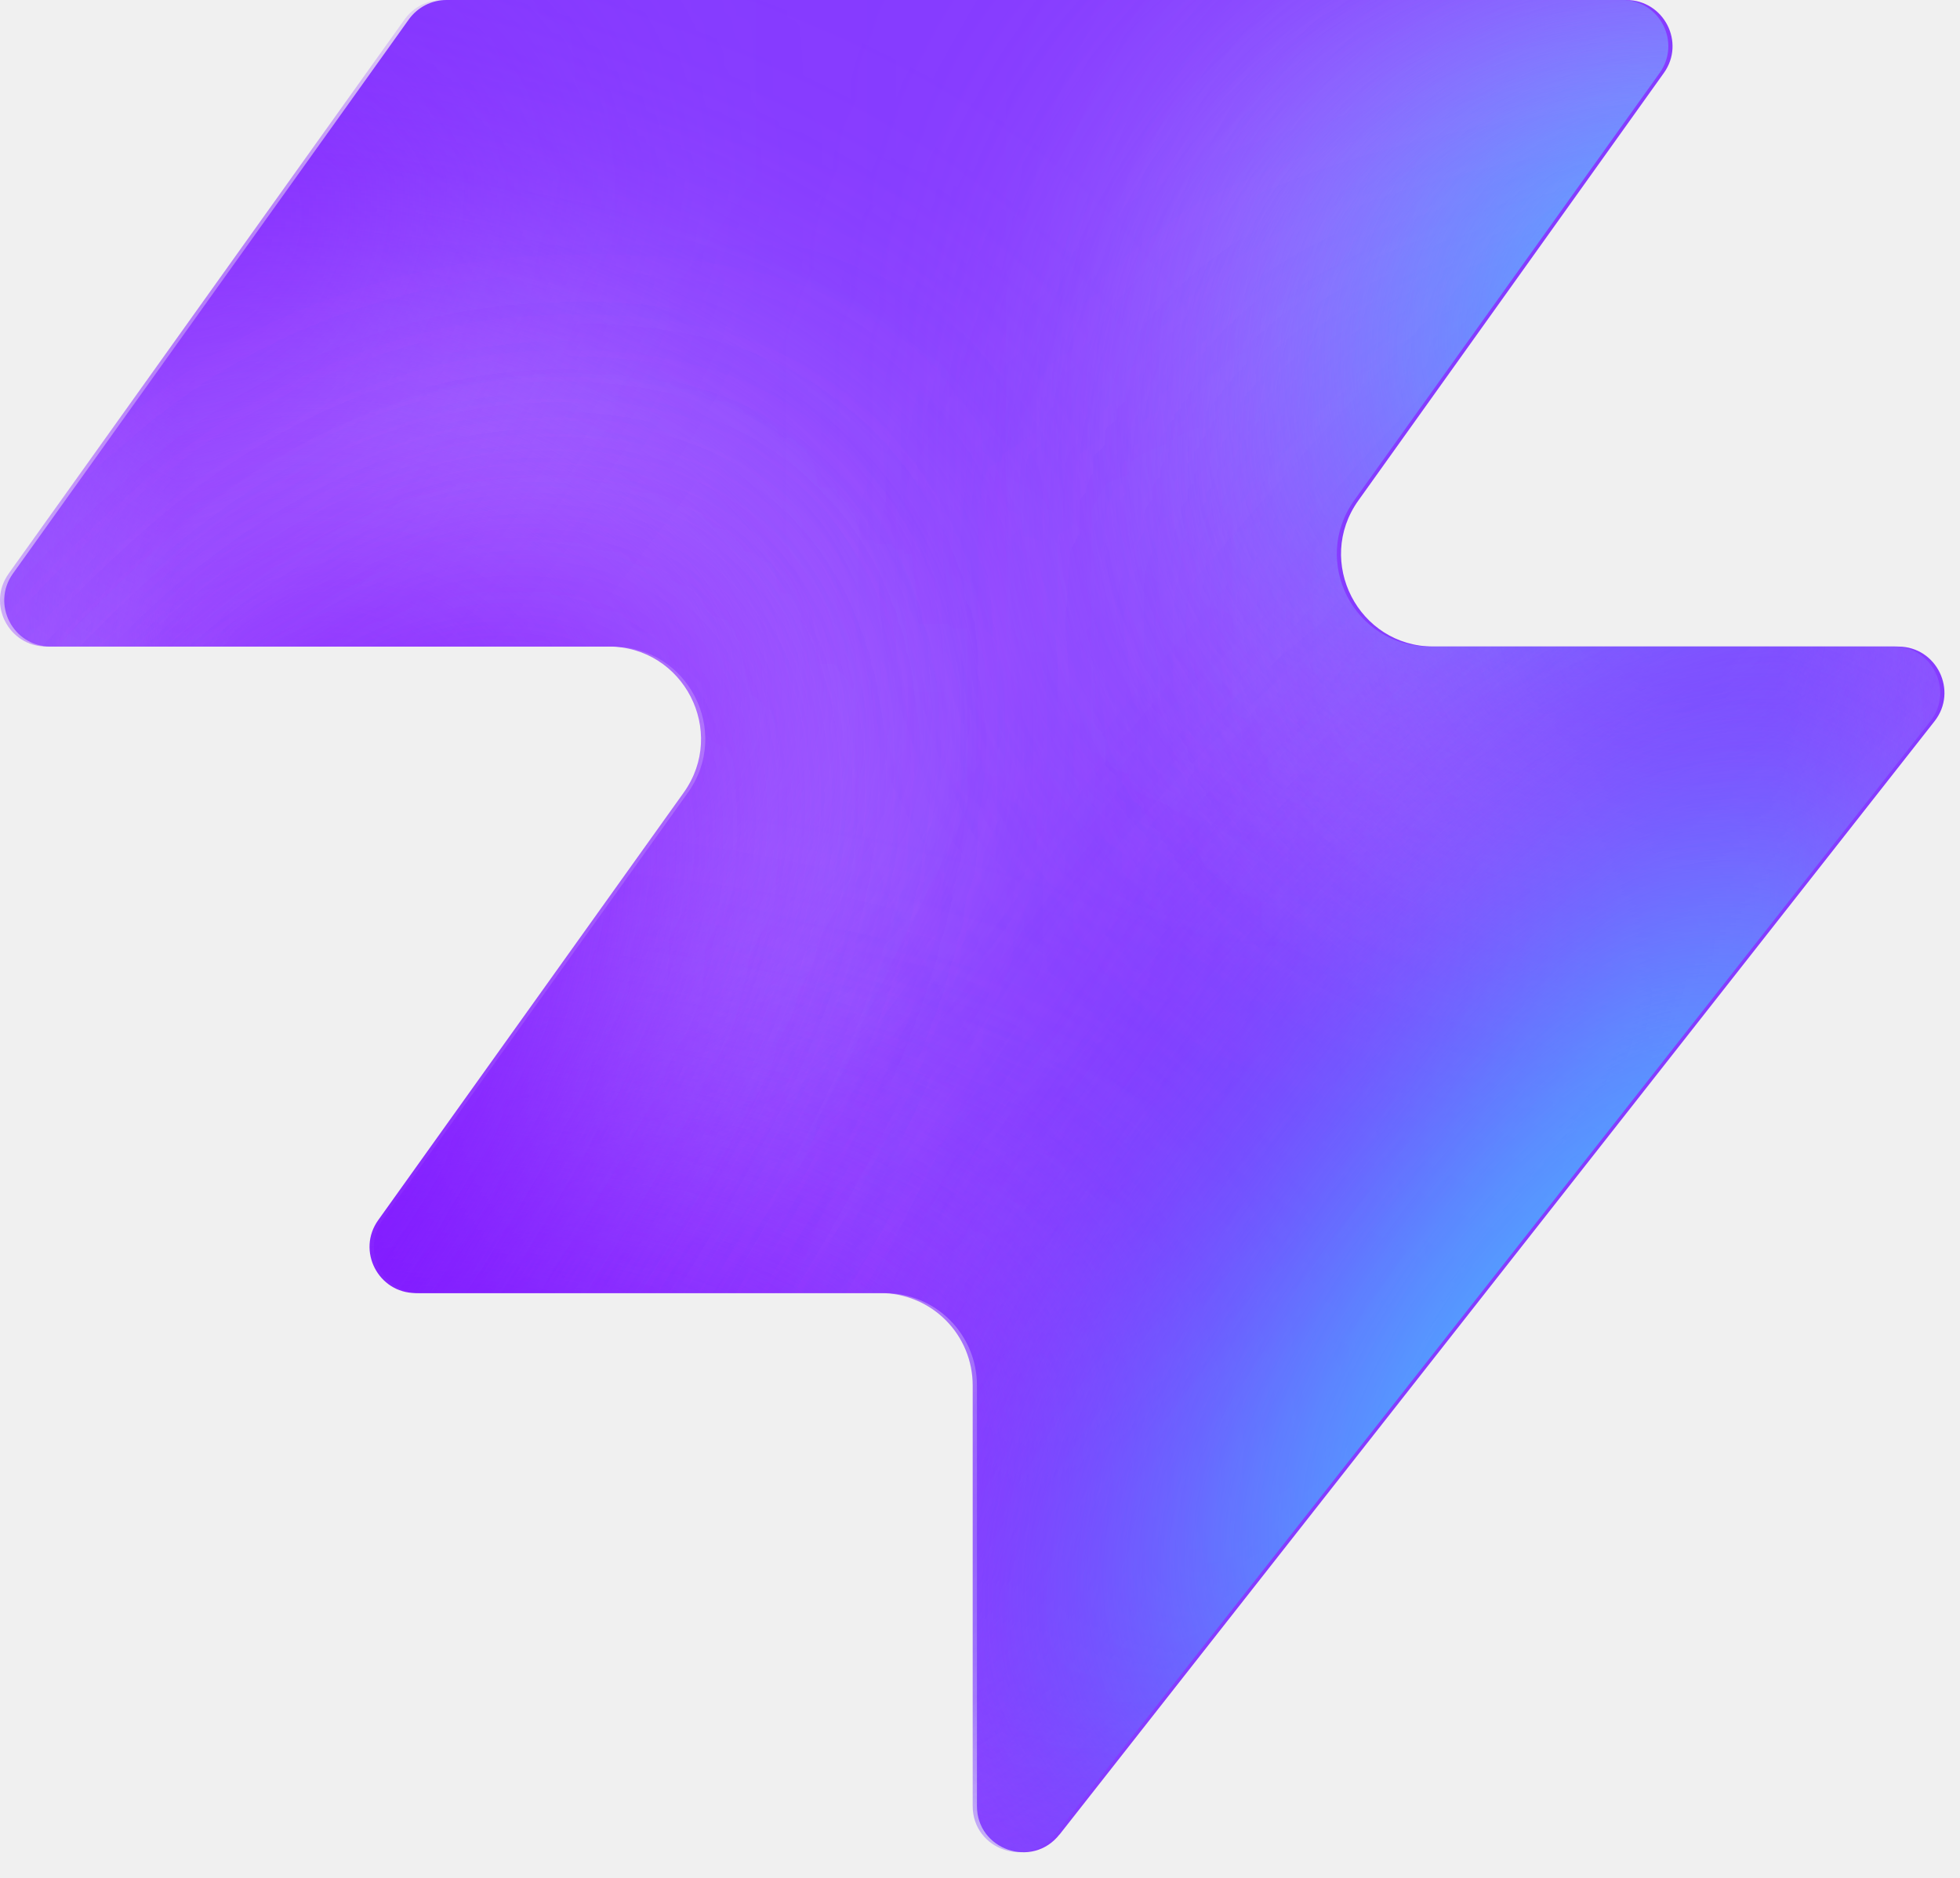
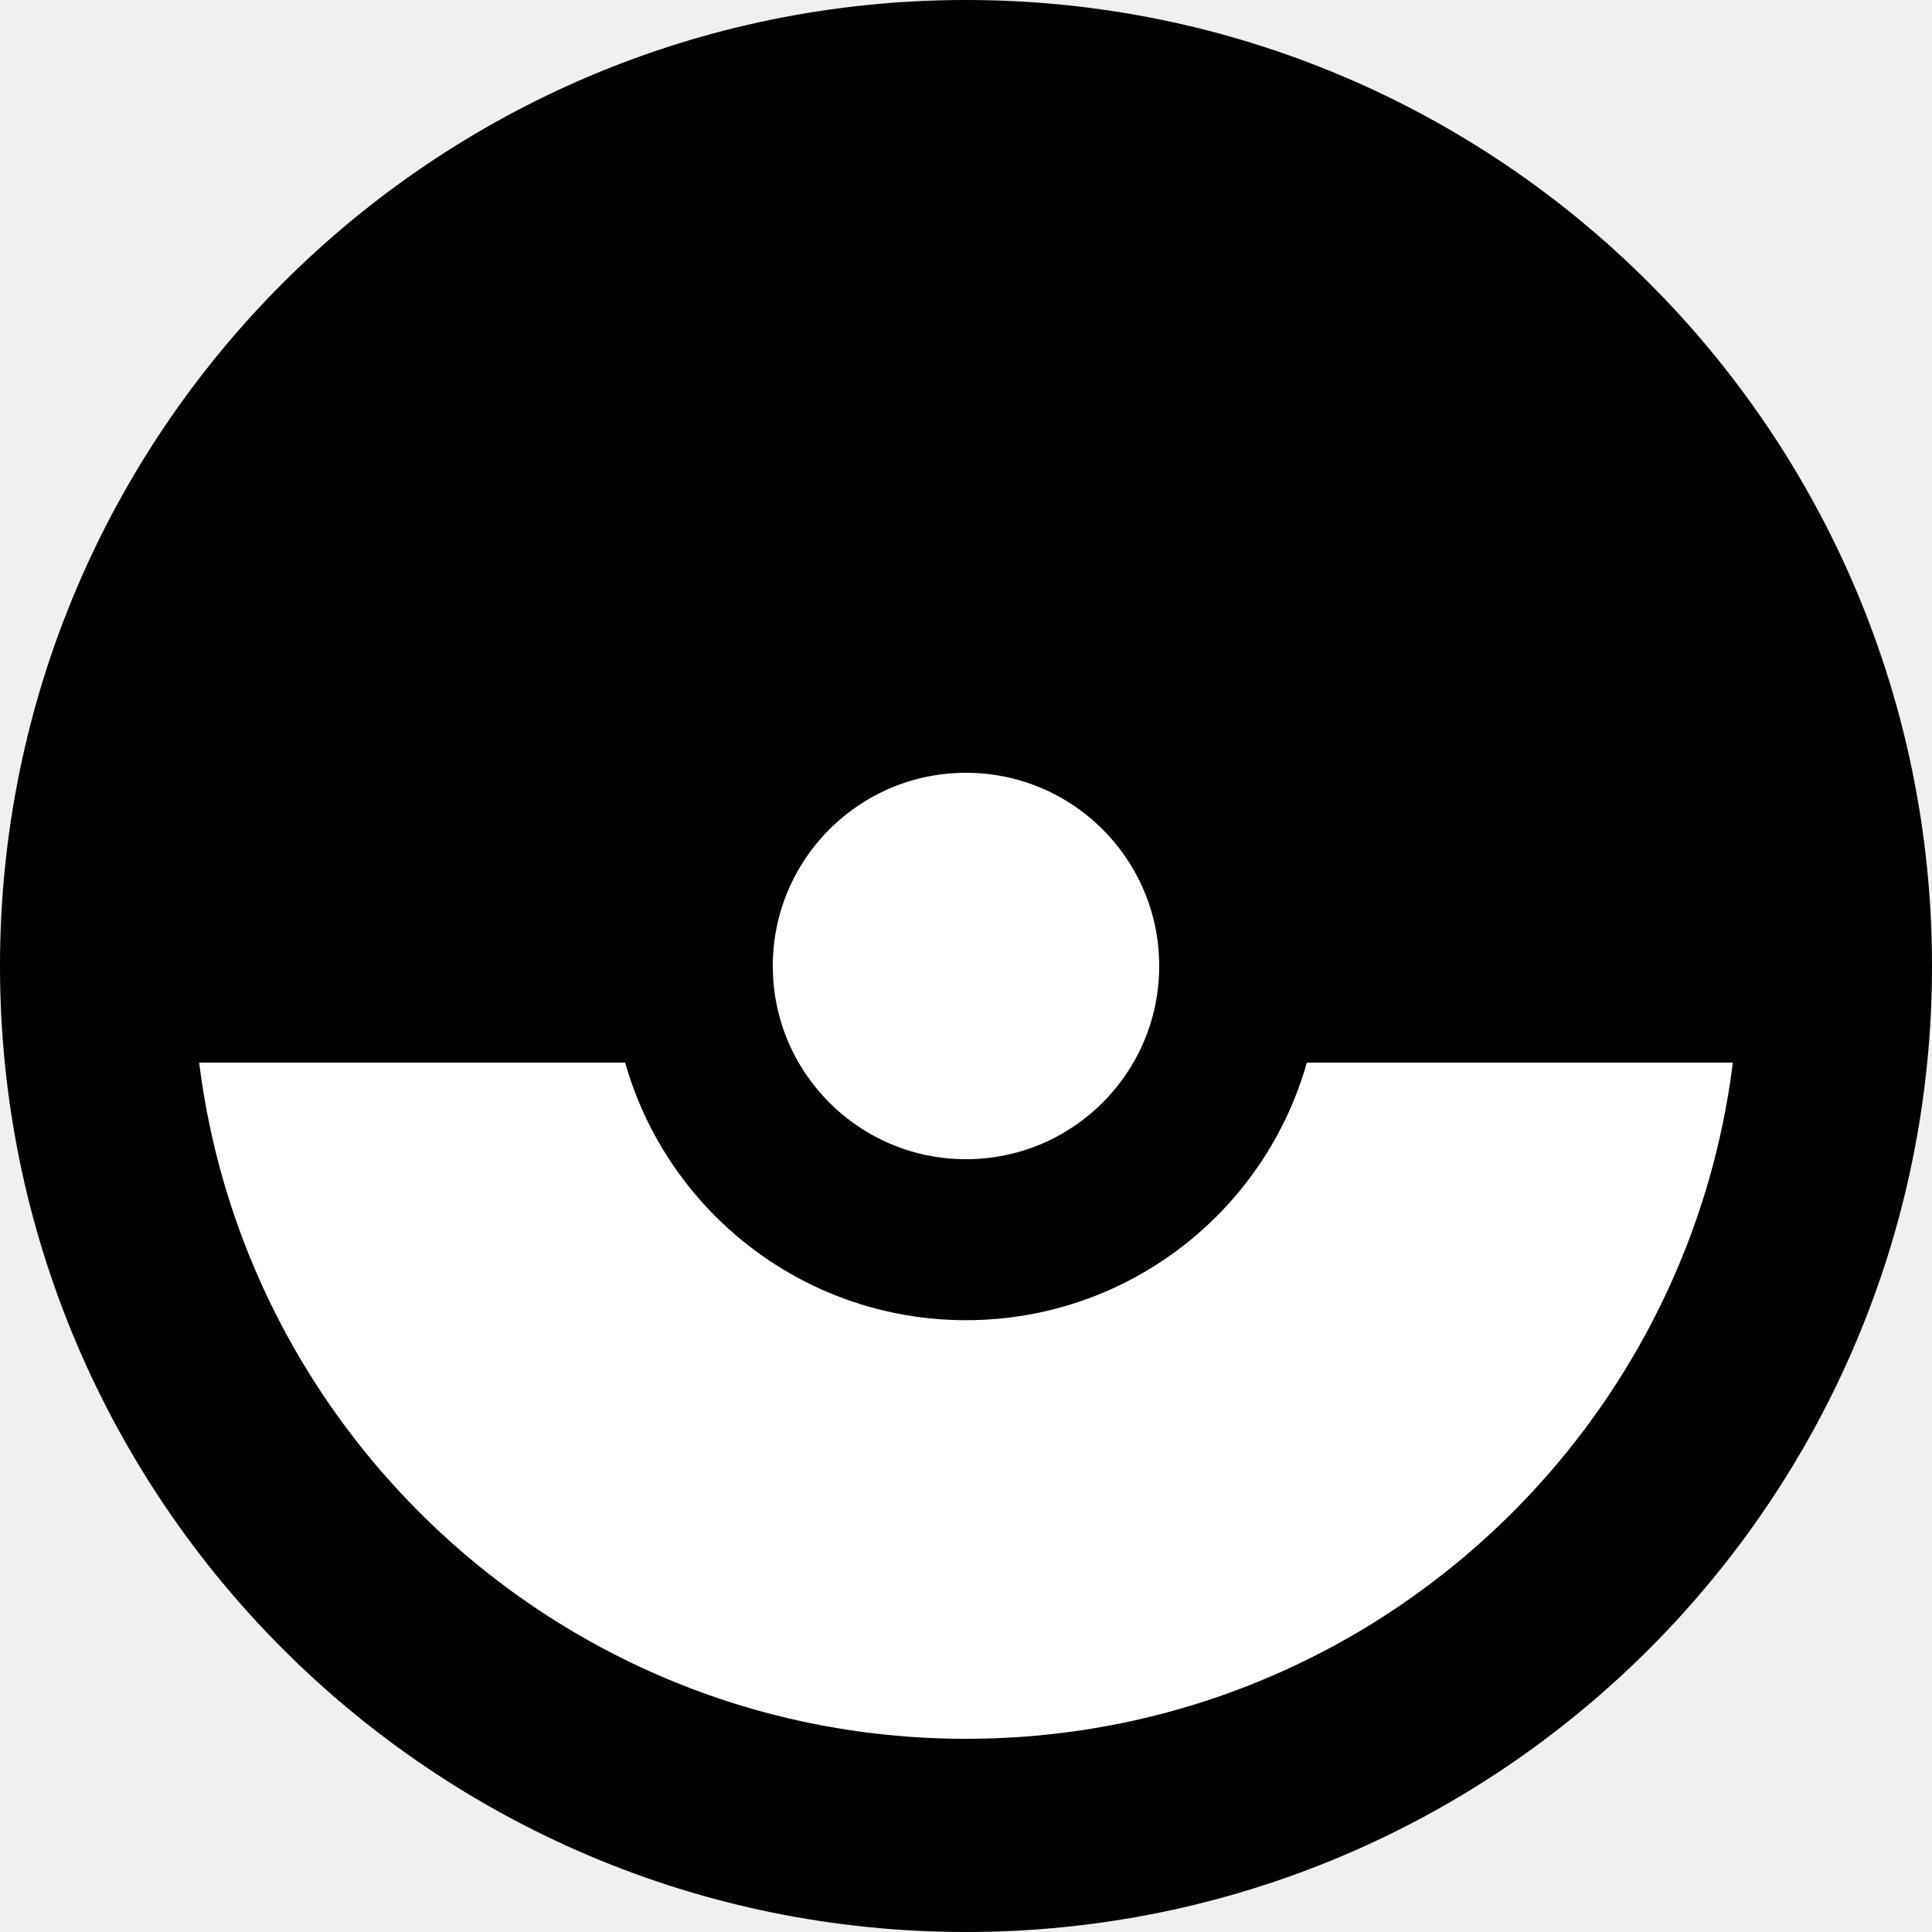
- <svg xmlns="http://www.w3.org/2000/svg" width="48" height="46" fill="none" viewBox="0 0 48 46">
-   <path fill="#863bff" d="M25.946 44.938c-.664.845-2.021.375-2.021-.698V33.937a2.26 2.26 0 0 0-2.262-2.262H10.287c-.92 0-1.456-1.04-.92-1.788l7.48-10.471c1.07-1.497 0-3.578-1.842-3.578H1.237c-.92 0-1.456-1.04-.92-1.788L10.013.474c.214-.297.556-.474.92-.474h28.894c.92 0 1.456 1.04.92 1.788l-7.48 10.471c-1.07 1.498 0 3.579 1.842 3.579h11.377c.943 0 1.473 1.088.89 1.83L25.947 44.94z" style="fill:#863bff;fill:color(display-p3 .525 .23 1);fill-opacity:1" />
-   <mask id="a" width="48" height="46" x="0" y="0" maskUnits="userSpaceOnUse" style="mask-type:alpha">
-     <path fill="#000" d="M25.842 44.938c-.664.844-2.021.375-2.021-.698V33.937a2.26 2.26 0 0 0-2.262-2.262H10.183c-.92 0-1.456-1.04-.92-1.788l7.48-10.471c1.07-1.498 0-3.579-1.842-3.579H1.133c-.92 0-1.456-1.04-.92-1.787L9.91.473c.214-.297.556-.474.92-.474h28.894c.92 0 1.456 1.04.92 1.788l-7.48 10.471c-1.07 1.498 0 3.578 1.842 3.578h11.377c.943 0 1.473 1.088.89 1.832L25.843 44.94z" style="fill:#000;fill-opacity:1" />
-   </mask>
-   <g mask="url(#a)">
-     <g filter="url(#b)">
-       <ellipse cx="5.508" cy="14.704" fill="#ede6ff" rx="5.508" ry="14.704" style="fill:#ede6ff;fill:color(display-p3 .927 .903 1);fill-opacity:1" transform="matrix(.00324 1 1 -.00324 -4.47 31.516)" />
-     </g>
-     <g filter="url(#c)">
-       <ellipse cx="10.399" cy="29.851" fill="#ede6ff" rx="10.399" ry="29.851" style="fill:#ede6ff;fill:color(display-p3 .927 .903 1);fill-opacity:1" transform="matrix(.00324 1 1 -.00324 -39.328 7.883)" />
-     </g>
-     <g filter="url(#d)">
-       <ellipse cx="5.508" cy="30.487" fill="#7e14ff" rx="5.508" ry="30.487" style="fill:#7e14ff;fill:color(display-p3 .492 .077 1);fill-opacity:1" transform="rotate(89.814 -25.913 -14.639)scale(1 -1)" />
-     </g>
-     <g filter="url(#e)">
-       <ellipse cx="5.508" cy="30.599" fill="#7e14ff" rx="5.508" ry="30.599" style="fill:#7e14ff;fill:color(display-p3 .492 .077 1);fill-opacity:1" transform="rotate(89.814 -32.644 -3.334)scale(1 -1)" />
-     </g>
-     <g filter="url(#f)">
-       <ellipse cx="5.508" cy="30.599" fill="#7e14ff" rx="5.508" ry="30.599" style="fill:#7e14ff;fill:color(display-p3 .492 .077 1);fill-opacity:1" transform="matrix(.00324 1 1 -.00324 -34.34 30.47)" />
-     </g>
-     <g filter="url(#g)">
-       <ellipse cx="14.072" cy="22.078" fill="#ede6ff" rx="14.072" ry="22.078" style="fill:#ede6ff;fill:color(display-p3 .927 .903 1);fill-opacity:1" transform="rotate(93.35 24.506 48.493)scale(-1 1)" />
-     </g>
-     <g filter="url(#h)">
-       <ellipse cx="3.47" cy="21.501" fill="#7e14ff" rx="3.47" ry="21.501" style="fill:#7e14ff;fill:color(display-p3 .492 .077 1);fill-opacity:1" transform="rotate(89.009 28.708 47.59)scale(-1 1)" />
-     </g>
-     <g filter="url(#i)">
-       <ellipse cx="3.47" cy="21.501" fill="#7e14ff" rx="3.47" ry="21.501" style="fill:#7e14ff;fill:color(display-p3 .492 .077 1);fill-opacity:1" transform="rotate(89.009 28.708 47.59)scale(-1 1)" />
-     </g>
-     <g filter="url(#j)">
-       <ellipse cx=".387" cy="8.972" fill="#7e14ff" rx="4.407" ry="29.108" style="fill:#7e14ff;fill:color(display-p3 .492 .077 1);fill-opacity:1" transform="rotate(39.51 .387 8.972)" />
-     </g>
-     <g filter="url(#k)">
-       <ellipse cx="47.523" cy="-6.092" fill="#7e14ff" rx="4.407" ry="29.108" style="fill:#7e14ff;fill:color(display-p3 .492 .077 1);fill-opacity:1" transform="rotate(37.892 47.523 -6.092)" />
-     </g>
-     <g filter="url(#l)">
-       <ellipse cx="41.412" cy="6.333" fill="#47bfff" rx="5.971" ry="9.665" style="fill:#47bfff;fill:color(display-p3 .28 .748 1);fill-opacity:1" transform="rotate(37.892 41.412 6.333)" />
-     </g>
-     <g filter="url(#m)">
-       <ellipse cx="-1.879" cy="38.332" fill="#7e14ff" rx="4.407" ry="29.108" style="fill:#7e14ff;fill:color(display-p3 .492 .077 1);fill-opacity:1" transform="rotate(37.892 -1.88 38.332)" />
-     </g>
-     <g filter="url(#n)">
-       <ellipse cx="-1.879" cy="38.332" fill="#7e14ff" rx="4.407" ry="29.108" style="fill:#7e14ff;fill:color(display-p3 .492 .077 1);fill-opacity:1" transform="rotate(37.892 -1.88 38.332)" />
-     </g>
-     <g filter="url(#o)">
-       <ellipse cx="35.651" cy="29.907" fill="#7e14ff" rx="4.407" ry="29.108" style="fill:#7e14ff;fill:color(display-p3 .492 .077 1);fill-opacity:1" transform="rotate(37.892 35.651 29.907)" />
-     </g>
-     <g filter="url(#p)">
-       <ellipse cx="38.418" cy="32.4" fill="#47bfff" rx="5.971" ry="15.297" style="fill:#47bfff;fill:color(display-p3 .28 .748 1);fill-opacity:1" transform="rotate(37.892 38.418 32.4)" />
-     </g>
-   </g>
-   <defs>
-     <filter id="b" width="60.045" height="41.654" x="-19.77" y="16.149" color-interpolation-filters="sRGB" filterUnits="userSpaceOnUse">
-       <feFlood flood-opacity="0" result="BackgroundImageFix" />
-       <feBlend in="SourceGraphic" in2="BackgroundImageFix" result="shape" />
-       <feGaussianBlur result="effect1_foregroundBlur_2002_17158" stdDeviation="7.659" />
-     </filter>
-     <filter id="c" width="90.34" height="51.437" x="-54.613" y="-7.533" color-interpolation-filters="sRGB" filterUnits="userSpaceOnUse">
-       <feFlood flood-opacity="0" result="BackgroundImageFix" />
-       <feBlend in="SourceGraphic" in2="BackgroundImageFix" result="shape" />
-       <feGaussianBlur result="effect1_foregroundBlur_2002_17158" stdDeviation="7.659" />
-     </filter>
-     <filter id="d" width="79.355" height="29.4" x="-49.64" y="2.03" color-interpolation-filters="sRGB" filterUnits="userSpaceOnUse">
-       <feFlood flood-opacity="0" result="BackgroundImageFix" />
-       <feBlend in="SourceGraphic" in2="BackgroundImageFix" result="shape" />
-       <feGaussianBlur result="effect1_foregroundBlur_2002_17158" stdDeviation="4.596" />
-     </filter>
-     <filter id="e" width="79.579" height="29.4" x="-45.045" y="20.029" color-interpolation-filters="sRGB" filterUnits="userSpaceOnUse">
-       <feFlood flood-opacity="0" result="BackgroundImageFix" />
-       <feBlend in="SourceGraphic" in2="BackgroundImageFix" result="shape" />
-       <feGaussianBlur result="effect1_foregroundBlur_2002_17158" stdDeviation="4.596" />
-     </filter>
-     <filter id="f" width="79.579" height="29.4" x="-43.513" y="21.178" color-interpolation-filters="sRGB" filterUnits="userSpaceOnUse">
-       <feFlood flood-opacity="0" result="BackgroundImageFix" />
-       <feBlend in="SourceGraphic" in2="BackgroundImageFix" result="shape" />
-       <feGaussianBlur result="effect1_foregroundBlur_2002_17158" stdDeviation="4.596" />
-     </filter>
-     <filter id="g" width="74.749" height="58.852" x="15.756" y="-17.901" color-interpolation-filters="sRGB" filterUnits="userSpaceOnUse">
-       <feFlood flood-opacity="0" result="BackgroundImageFix" />
-       <feBlend in="SourceGraphic" in2="BackgroundImageFix" result="shape" />
-       <feGaussianBlur result="effect1_foregroundBlur_2002_17158" stdDeviation="7.659" />
-     </filter>
-     <filter id="h" width="61.377" height="25.362" x="23.548" y="2.284" color-interpolation-filters="sRGB" filterUnits="userSpaceOnUse">
-       <feFlood flood-opacity="0" result="BackgroundImageFix" />
-       <feBlend in="SourceGraphic" in2="BackgroundImageFix" result="shape" />
-       <feGaussianBlur result="effect1_foregroundBlur_2002_17158" stdDeviation="4.596" />
-     </filter>
-     <filter id="i" width="61.377" height="25.362" x="23.548" y="2.284" color-interpolation-filters="sRGB" filterUnits="userSpaceOnUse">
-       <feFlood flood-opacity="0" result="BackgroundImageFix" />
-       <feBlend in="SourceGraphic" in2="BackgroundImageFix" result="shape" />
-       <feGaussianBlur result="effect1_foregroundBlur_2002_17158" stdDeviation="4.596" />
-     </filter>
-     <filter id="j" width="56.045" height="63.649" x="-27.636" y="-22.853" color-interpolation-filters="sRGB" filterUnits="userSpaceOnUse">
-       <feFlood flood-opacity="0" result="BackgroundImageFix" />
-       <feBlend in="SourceGraphic" in2="BackgroundImageFix" result="shape" />
-       <feGaussianBlur result="effect1_foregroundBlur_2002_17158" stdDeviation="4.596" />
-     </filter>
-     <filter id="k" width="54.814" height="64.646" x="20.116" y="-38.415" color-interpolation-filters="sRGB" filterUnits="userSpaceOnUse">
-       <feFlood flood-opacity="0" result="BackgroundImageFix" />
-       <feBlend in="SourceGraphic" in2="BackgroundImageFix" result="shape" />
-       <feGaussianBlur result="effect1_foregroundBlur_2002_17158" stdDeviation="4.596" />
-     </filter>
-     <filter id="l" width="33.541" height="35.313" x="24.641" y="-11.323" color-interpolation-filters="sRGB" filterUnits="userSpaceOnUse">
-       <feFlood flood-opacity="0" result="BackgroundImageFix" />
-       <feBlend in="SourceGraphic" in2="BackgroundImageFix" result="shape" />
-       <feGaussianBlur result="effect1_foregroundBlur_2002_17158" stdDeviation="4.596" />
-     </filter>
-     <filter id="m" width="54.814" height="64.646" x="-29.286" y="6.009" color-interpolation-filters="sRGB" filterUnits="userSpaceOnUse">
-       <feFlood flood-opacity="0" result="BackgroundImageFix" />
-       <feBlend in="SourceGraphic" in2="BackgroundImageFix" result="shape" />
-       <feGaussianBlur result="effect1_foregroundBlur_2002_17158" stdDeviation="4.596" />
-     </filter>
-     <filter id="n" width="54.814" height="64.646" x="-29.286" y="6.009" color-interpolation-filters="sRGB" filterUnits="userSpaceOnUse">
-       <feFlood flood-opacity="0" result="BackgroundImageFix" />
-       <feBlend in="SourceGraphic" in2="BackgroundImageFix" result="shape" />
-       <feGaussianBlur result="effect1_foregroundBlur_2002_17158" stdDeviation="4.596" />
-     </filter>
-     <filter id="o" width="54.814" height="64.646" x="8.244" y="-2.416" color-interpolation-filters="sRGB" filterUnits="userSpaceOnUse">
-       <feFlood flood-opacity="0" result="BackgroundImageFix" />
-       <feBlend in="SourceGraphic" in2="BackgroundImageFix" result="shape" />
-       <feGaussianBlur result="effect1_foregroundBlur_2002_17158" stdDeviation="4.596" />
-     </filter>
-     <filter id="p" width="39.409" height="43.623" x="18.713" y="10.588" color-interpolation-filters="sRGB" filterUnits="userSpaceOnUse">
-       <feFlood flood-opacity="0" result="BackgroundImageFix" />
-       <feBlend in="SourceGraphic" in2="BackgroundImageFix" result="shape" />
-       <feGaussianBlur result="effect1_foregroundBlur_2002_17158" stdDeviation="4.596" />
-     </filter>
-   </defs>
+ <svg xmlns="http://www.w3.org/2000/svg" viewBox="0 0 30 30">
+   <circle cx="15" cy="15" r="13.5" fill="#fff" stroke="#000" stroke-width="3" />
+   <path d="M1.5 15A13.5 13.5 0 0 1 28.5 15Z" />
+   <path d="M1.5 15h27" stroke="#000" stroke-width="3" />
+   <circle cx="15" cy="15" r="4.25" fill="#fff" stroke="#000" stroke-width="2.5" />
</svg>
